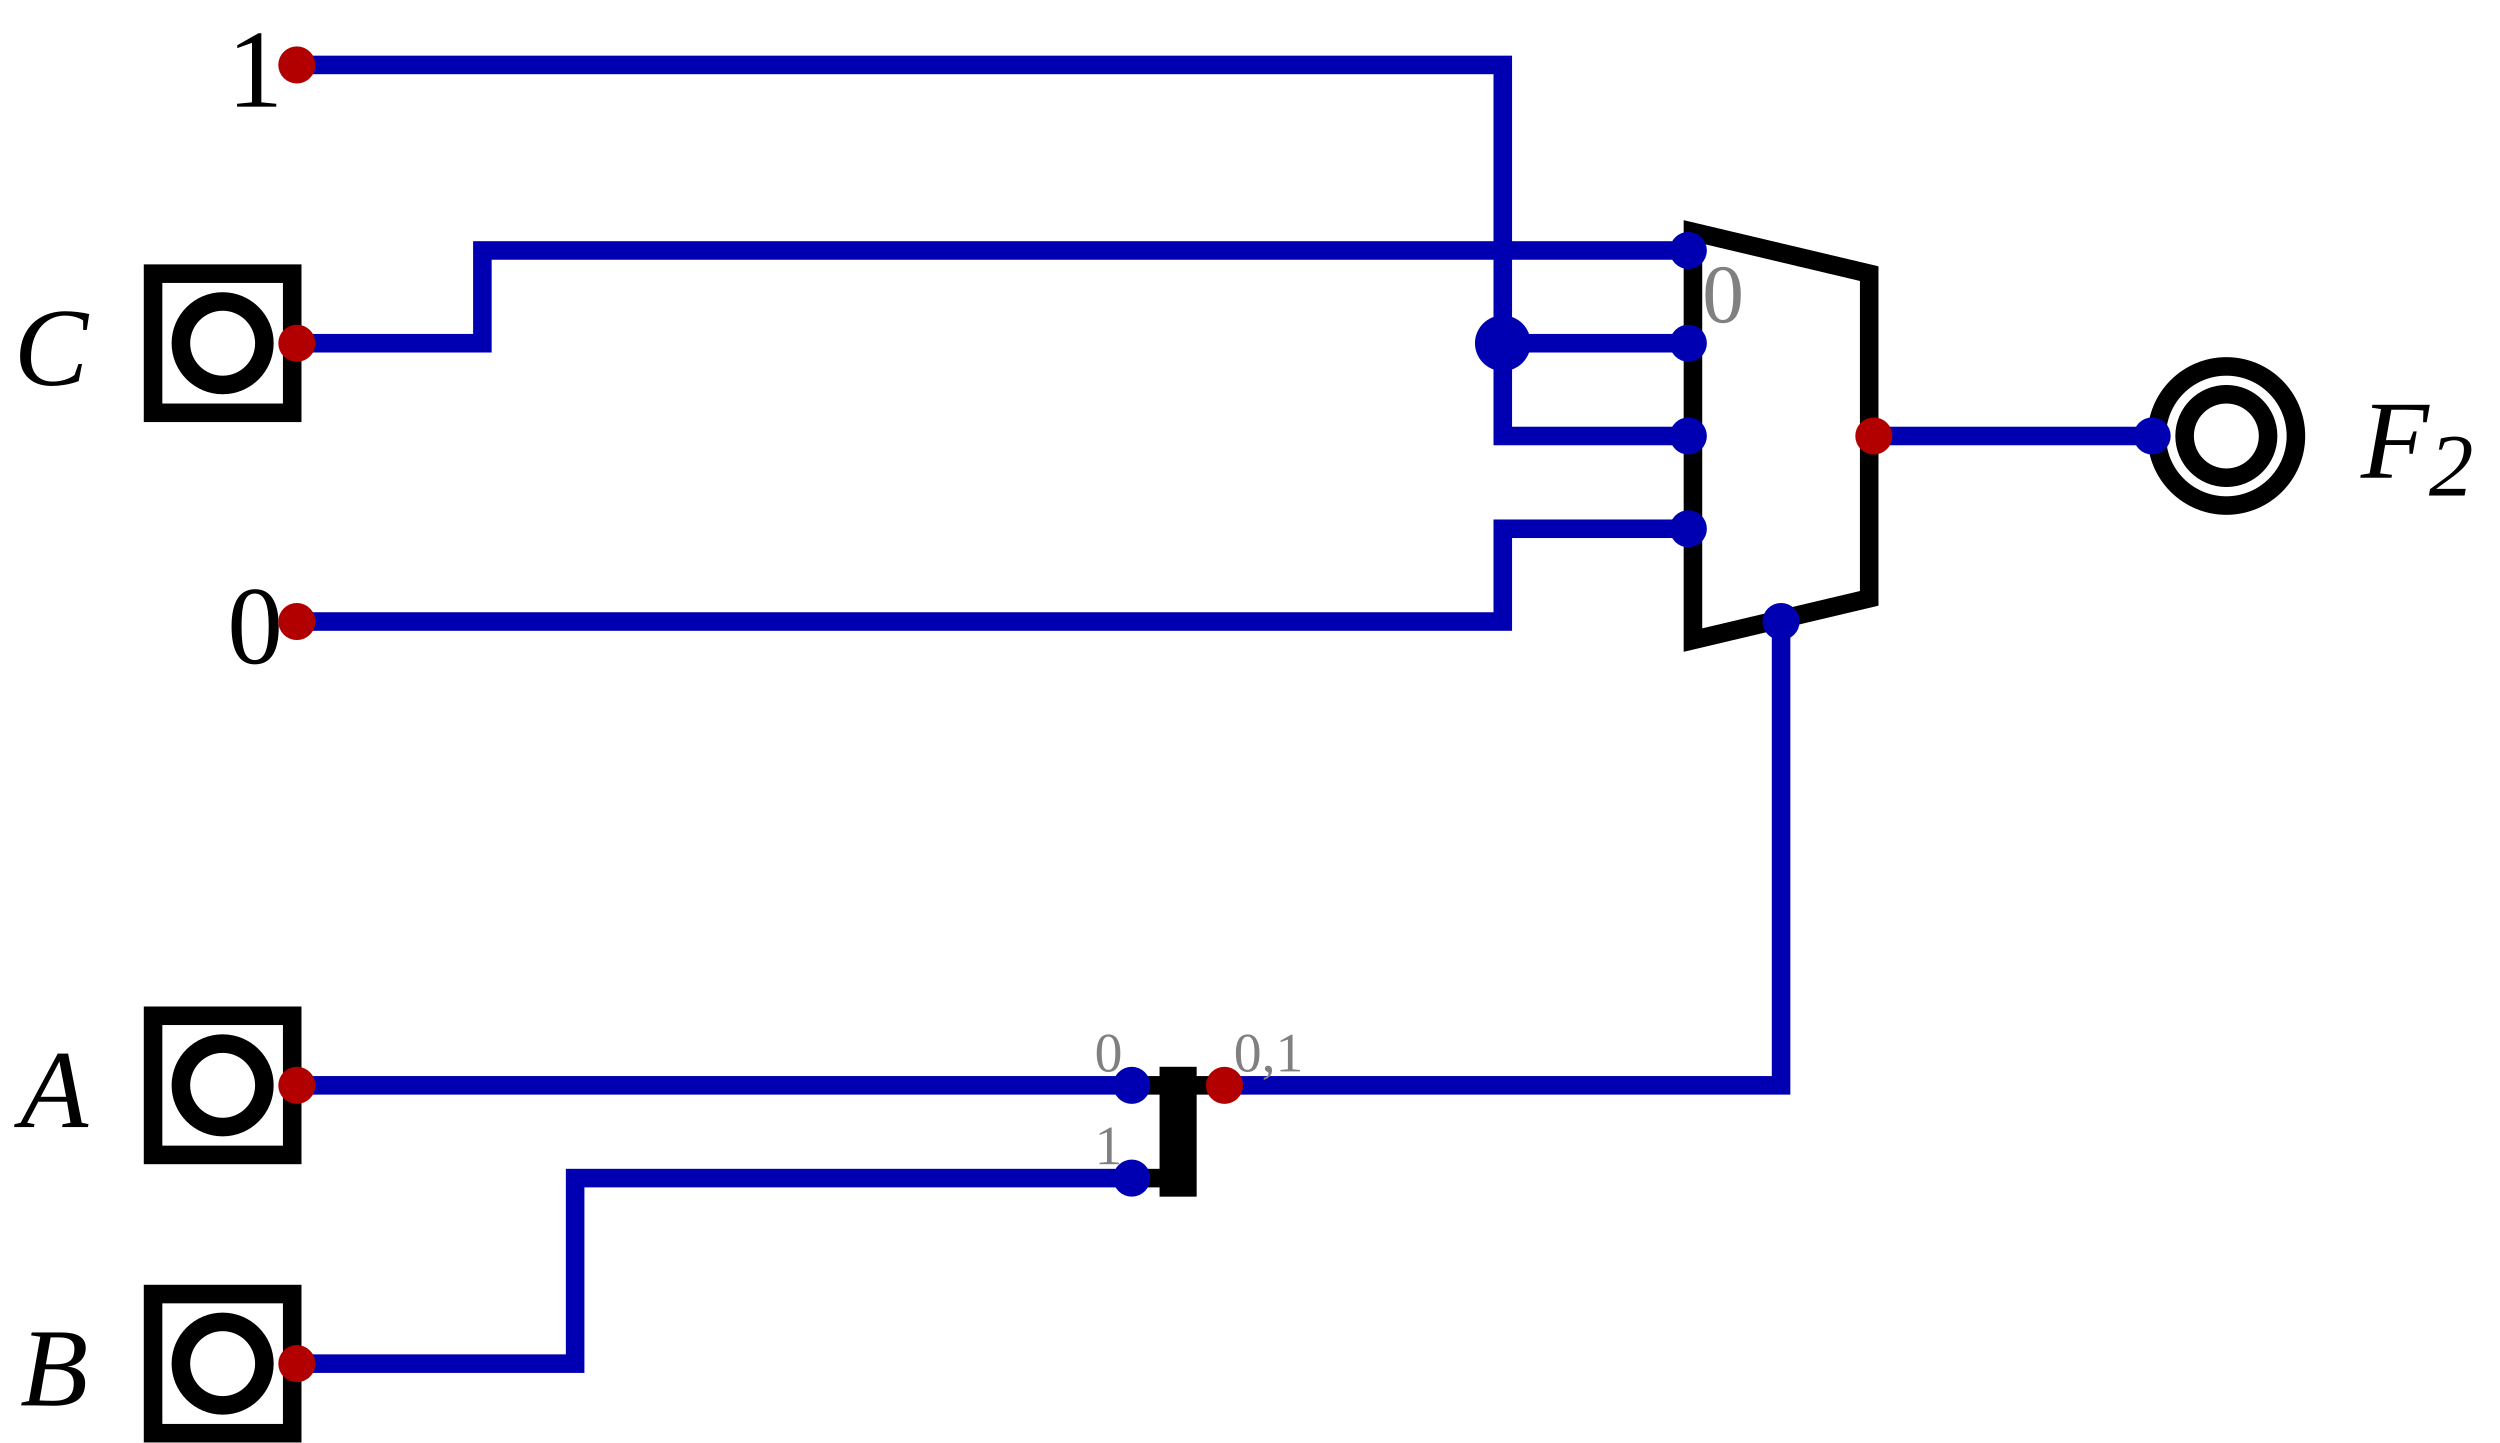
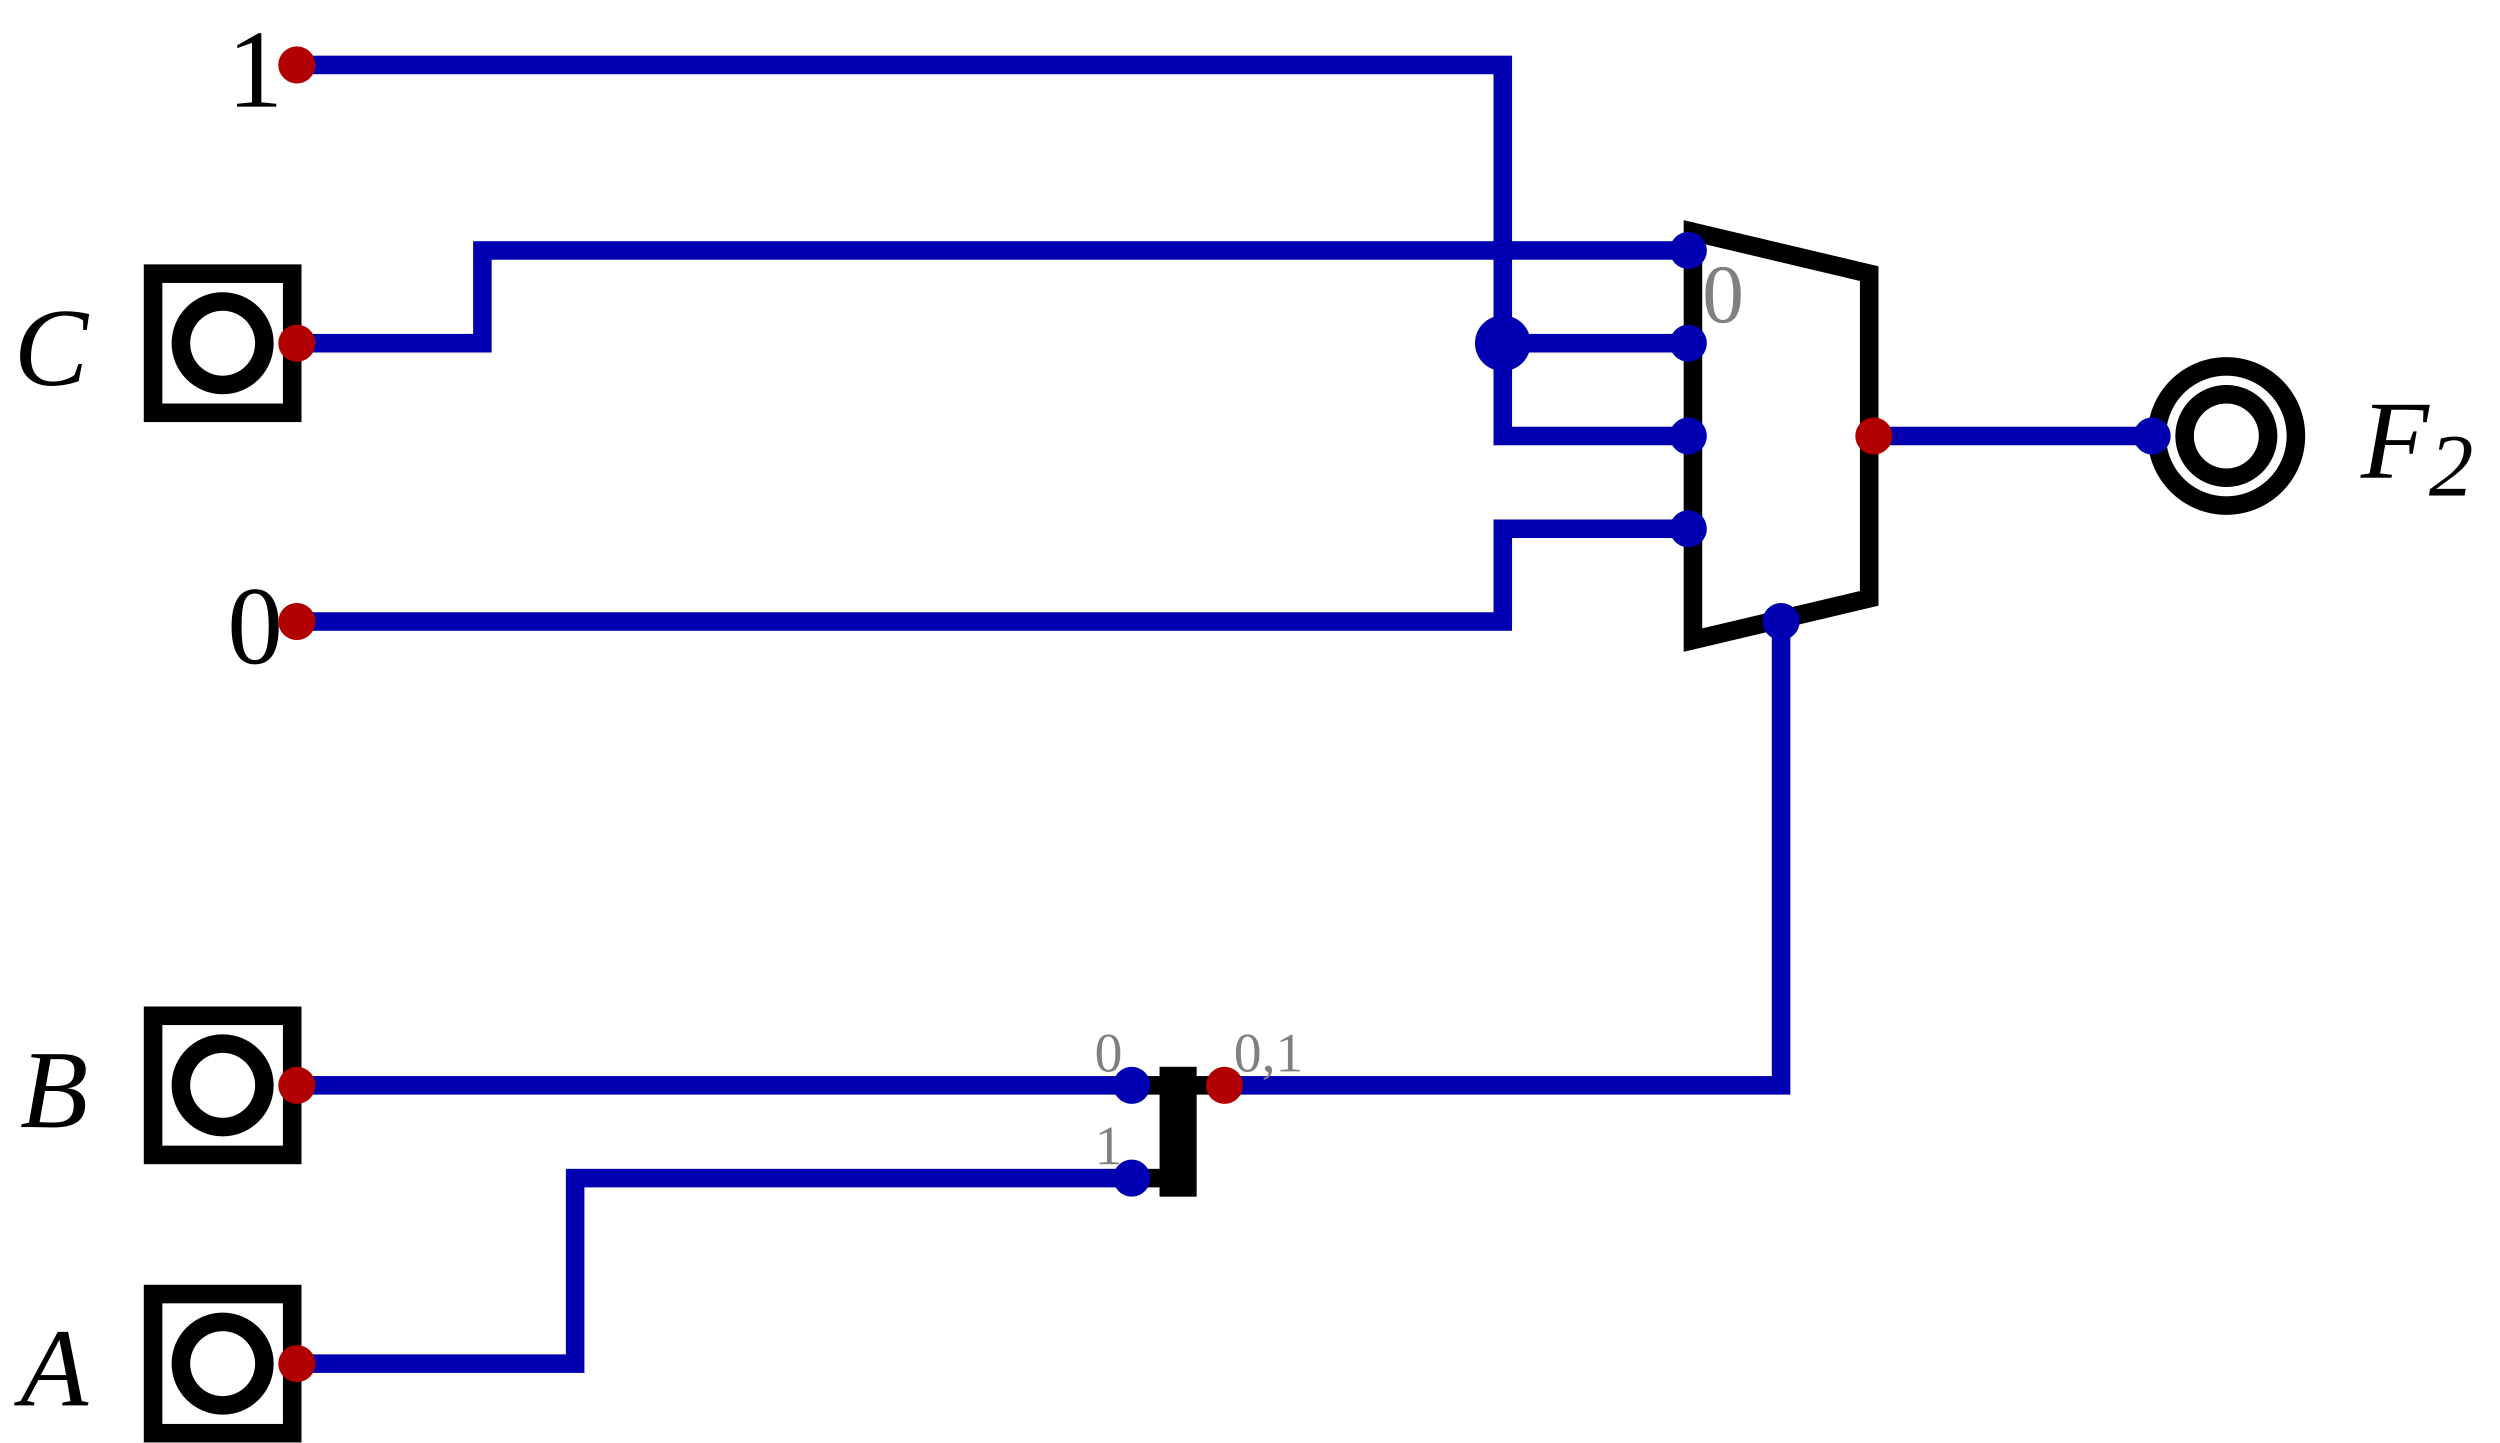
<svg xmlns="http://www.w3.org/2000/svg" width="80.85mm" height="46.65mm" viewBox="416 206 539 311">
  <g stroke-linecap="square">
    <path d="M 660,440 L 670,440 L 680,440" stroke="#000000" stroke-width="4.0" fill="none" />
    <path d="M 660,460 L 670,460" stroke="#000000" stroke-width="4.0" fill="none" />
    <path d="M 480,500 L 540,500 L 540,460 L 660,460" stroke="#0000b2" stroke-width="4.0" fill="none" />
    <path d="M 480,340 L 740,340 L 740,320 L 780,320" stroke="#0000b2" stroke-width="4.0" fill="none" />
    <path d="M 680,440 L 800,440 L 800,340" stroke="#0000b2" stroke-width="4.0" fill="none" />
    <path d="M 480,440 L 660,440" stroke="#0000b2" stroke-width="4.0" fill="none" />
    <path d="M 480,280 L 520,280 L 520,260 L 780,260" stroke="#0000b2" stroke-width="4.0" fill="none" />
    <path d="M 820,300 L 880,300" stroke="#0000b2" stroke-width="4.0" fill="none" />
    <path d="M 740,280 L 740,300 L 780,300" stroke="#0000b2" stroke-width="4.0" fill="none" />
    <path d="M 480,220 L 740,220 L 740,280 L 780,280" stroke="#0000b2" stroke-width="4.0" fill="none" />
    <g>
      <circle cx="740.0" cy="280.0" r="4.0" stroke="#0000b2" stroke-width="4.0" fill="#0000b2" />
    </g>
    <g>
      <path d="M 449,265 L 479,265 L 479,295 L 449,295 Z" stroke="#000000" stroke-width="4.0" fill="none" />
      <circle cx="464.0" cy="280.0" r="9.0" stroke="#000000" stroke-width="4.0" fill="none" />
      <text text-anchor="end" x="435.0" y="289.0" fill="#000000" style="font-size:24px">
        <tspan style="font-style:italic;">C</tspan>
      </text>
      <circle cx="480.0" cy="280.0" r="2.0" stroke="#b20000" stroke-width="4.0" fill="#b20000" />
    </g>
    <g>
      <path d="M 449,425 L 479,425 L 479,455 L 449,455 Z" stroke="#000000" stroke-width="4.0" fill="none" />
      <circle cx="464.0" cy="440.0" r="9.0" stroke="#000000" stroke-width="4.0" fill="none" />
      <text text-anchor="end" x="435.0" y="449.0" fill="#000000" style="font-size:24px">
-         <tspan style="font-style:italic;">A</tspan>
+         <tspan style="font-style:italic;">B</tspan>
      </text>
      <circle cx="480.0" cy="440.0" r="2.0" stroke="#b20000" stroke-width="4.0" fill="#b20000" />
    </g>
    <g>
      <path d="M 449,485 L 479,485 L 479,515 L 449,515 Z" stroke="#000000" stroke-width="4.0" fill="none" />
      <circle cx="464.0" cy="500.0" r="9.0" stroke="#000000" stroke-width="4.0" fill="none" />
      <text text-anchor="end" x="435.0" y="509.0" fill="#000000" style="font-size:24px">
-         <tspan style="font-style:italic;">B</tspan>
+         <tspan style="font-style:italic;">A</tspan>
      </text>
      <circle cx="480.0" cy="500.0" r="2.0" stroke="#b20000" stroke-width="4.0" fill="#b20000" />
    </g>
    <g>
      <path d="M 781,256 L 819,265 L 819,335 L 781,344 Z" stroke="#000000" stroke-width="4.0" fill="none" />
      <text text-anchor="start" x="783.0" y="275.5" fill="#808080" style="font-size:18px">0</text>
      <circle cx="800.0" cy="340.0" r="2.0" stroke="#0000b2" stroke-width="4.0" fill="#0000b2" />
      <circle cx="780.0" cy="260.0" r="2.0" stroke="#0000b2" stroke-width="4.0" fill="#0000b2" />
      <circle cx="780.0" cy="280.0" r="2.0" stroke="#0000b2" stroke-width="4.0" fill="#0000b2" />
      <circle cx="780.0" cy="300.0" r="2.0" stroke="#0000b2" stroke-width="4.0" fill="#0000b2" />
      <circle cx="780.0" cy="320.0" r="2.0" stroke="#0000b2" stroke-width="4.0" fill="#0000b2" />
      <circle cx="820.0" cy="300.0" r="2.0" stroke="#b20000" stroke-width="4.0" fill="#b20000" />
    </g>
    <g>
      <text text-anchor="end" x="477.0" y="229.0" fill="#000000" style="font-size:24px">1</text>
      <circle cx="480.0" cy="220.0" r="2.0" stroke="#b20000" stroke-width="4.0" fill="#b20000" />
    </g>
    <g>
      <circle cx="896.0" cy="300.0" r="9.0" stroke="#000000" stroke-width="4.0" fill="none" />
      <circle cx="896.0" cy="300.0" r="15.0" stroke="#000000" stroke-width="4.0" fill="none" />
      <text text-anchor="start" x="925.0" y="309.0" fill="#000000" style="font-size:24px">
        <tspan style="font-style:italic;">F<tspan style="font-size:80%;baseline-shift:sub;">2</tspan>
        </tspan>
      </text>
      <circle cx="880.0" cy="300.0" r="2.0" stroke="#0000b2" stroke-width="4.0" fill="#0000b2" />
    </g>
    <g>
      <text text-anchor="end" x="477.0" y="349.0" fill="#000000" style="font-size:24px">0</text>
      <circle cx="480.0" cy="340.0" r="2.0" stroke="#b20000" stroke-width="4.0" fill="#b20000" />
    </g>
    <g>
      <text text-anchor="end" x="658.0" y="437.0" fill="#808080" style="font-size:12px">0</text>
      <text text-anchor="end" x="658.0" y="457.0" fill="#808080" style="font-size:12px">1</text>
      <text text-anchor="start" x="682.0" y="437.0" fill="#808080" style="font-size:12px">0,1</text>
      <path d="M 668,438 L 672,438 L 672,462 L 668,462 Z" stroke="#000000" stroke-width="4.0" fill="#000000" fill-opacity="1.0" />
      <circle cx="660.0" cy="440.0" r="2.0" stroke="#0000b2" stroke-width="4.0" fill="#0000b2" />
      <circle cx="660.0" cy="460.0" r="2.0" stroke="#0000b2" stroke-width="4.0" fill="#0000b2" />
      <circle cx="680.0" cy="440.0" r="2.0" stroke="#b20000" stroke-width="4.0" fill="#b20000" />
    </g>
  </g>
</svg>
